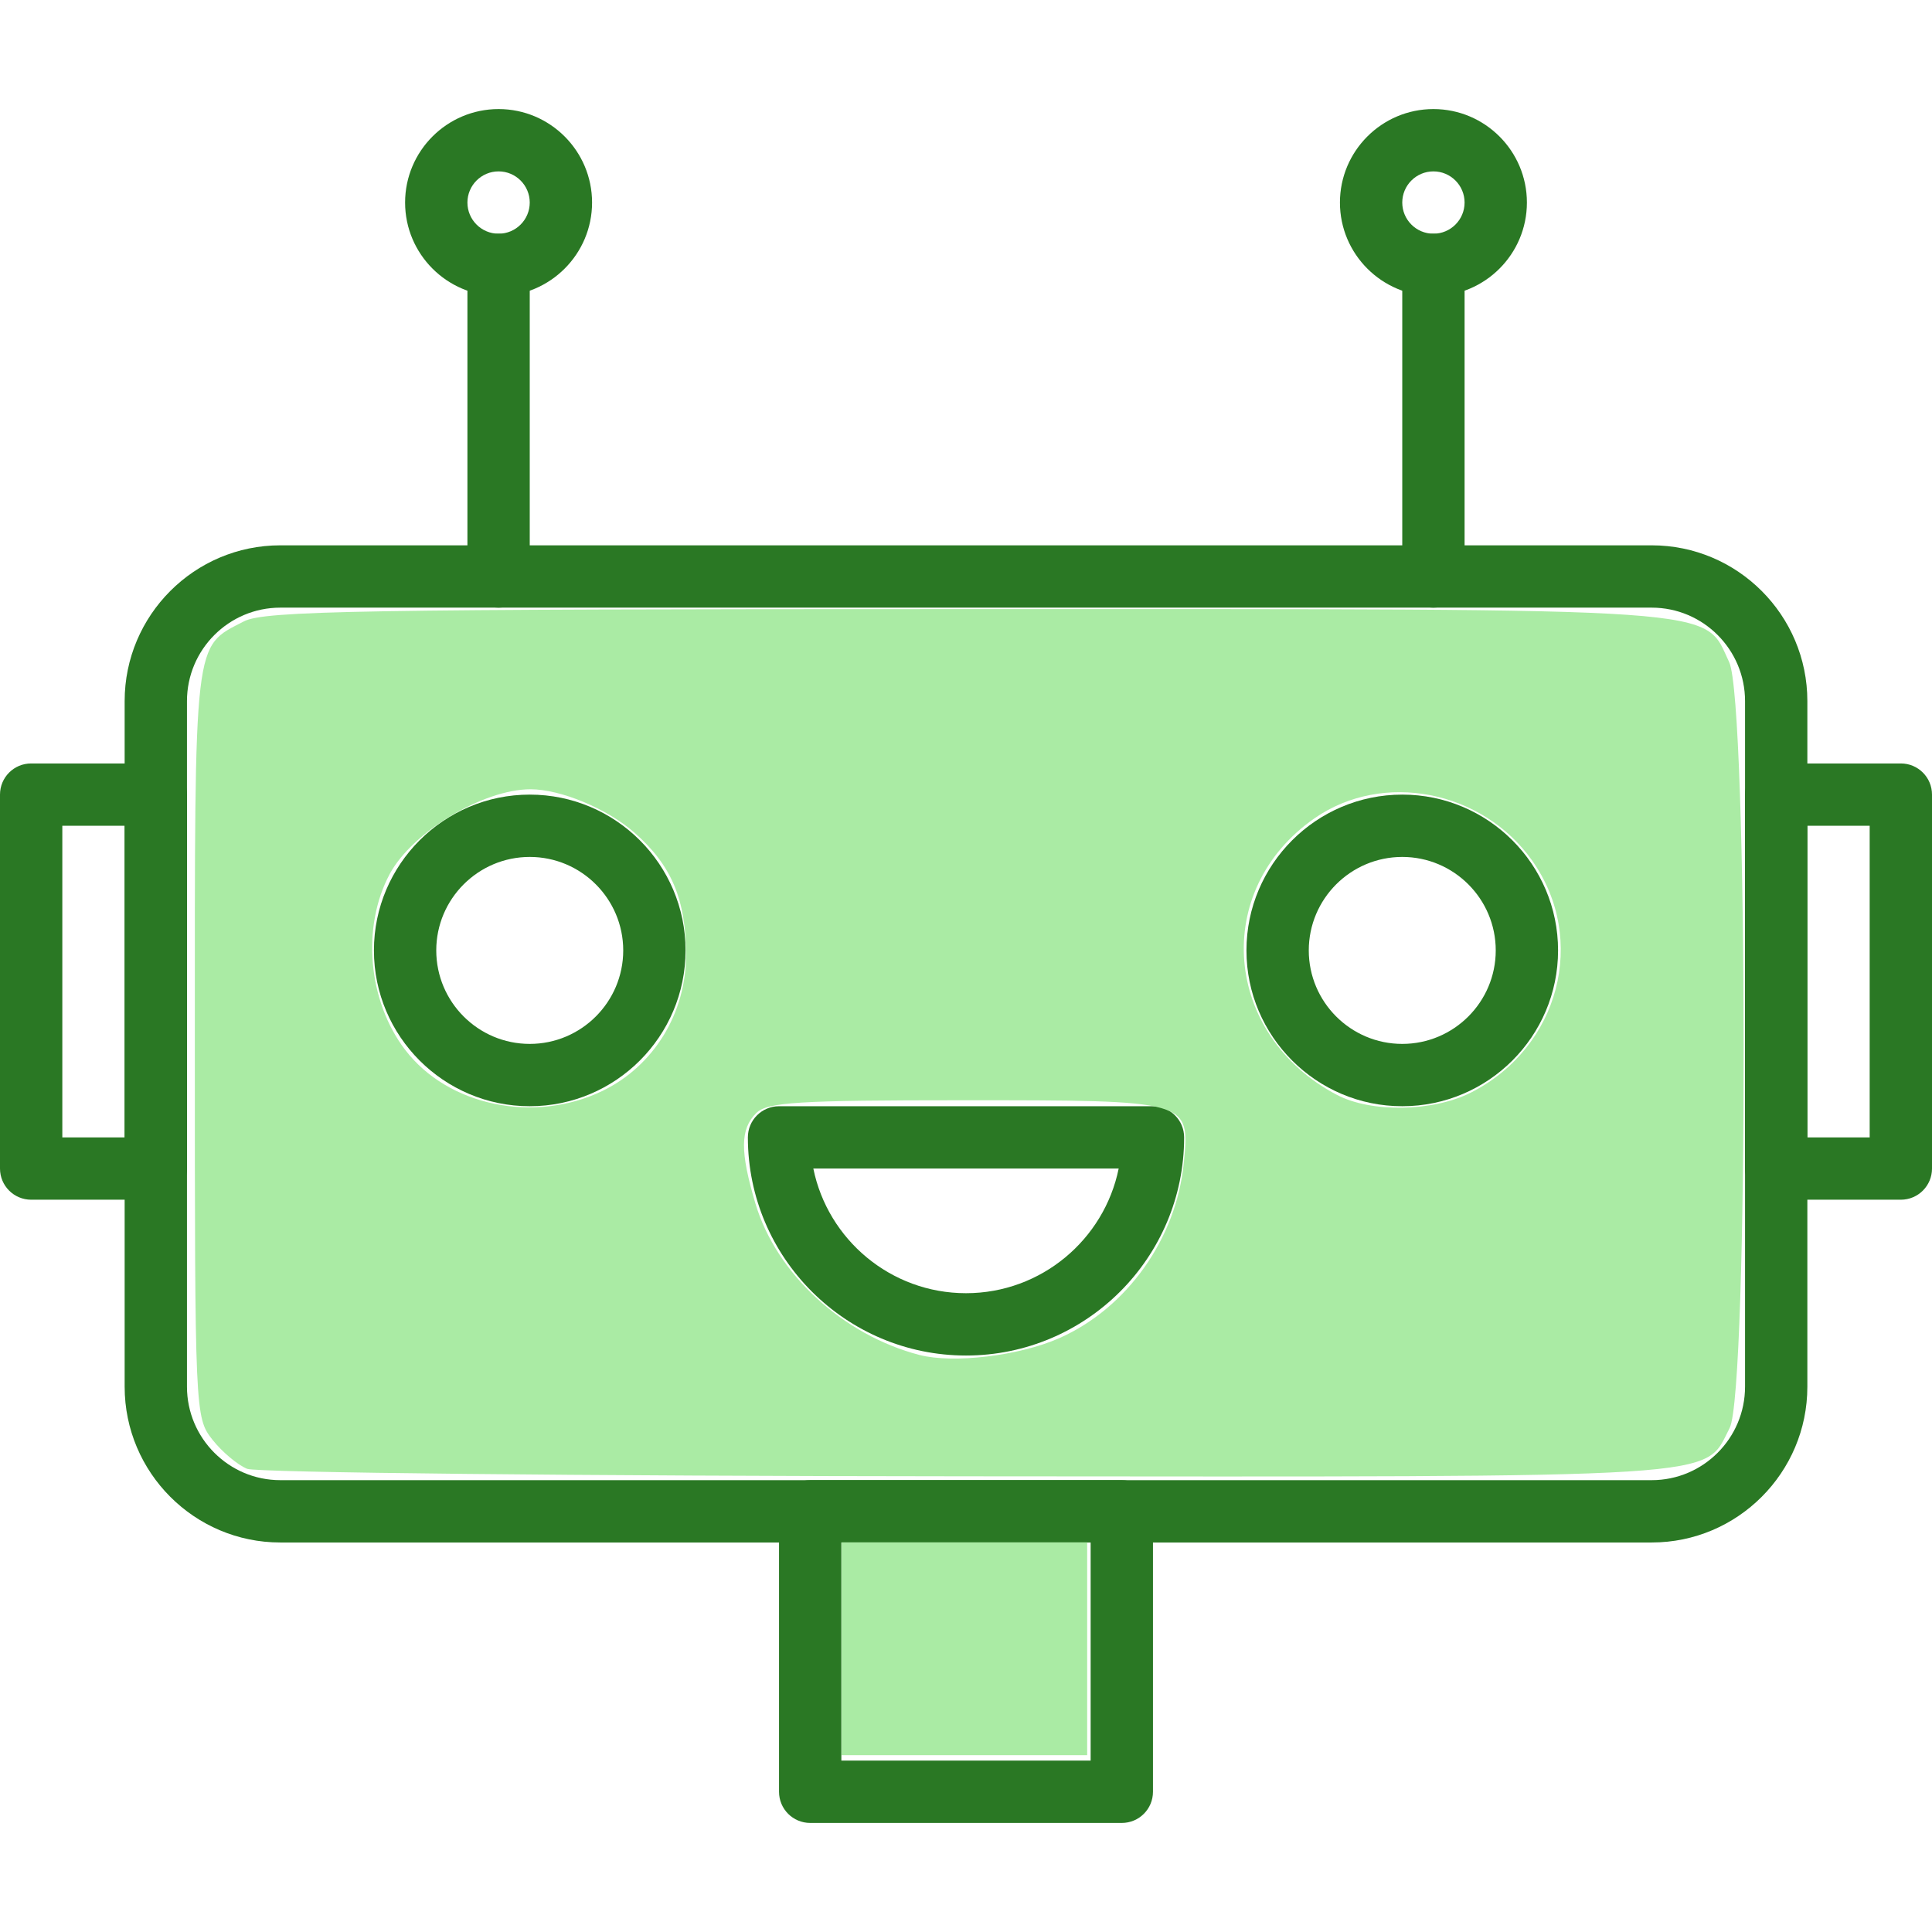
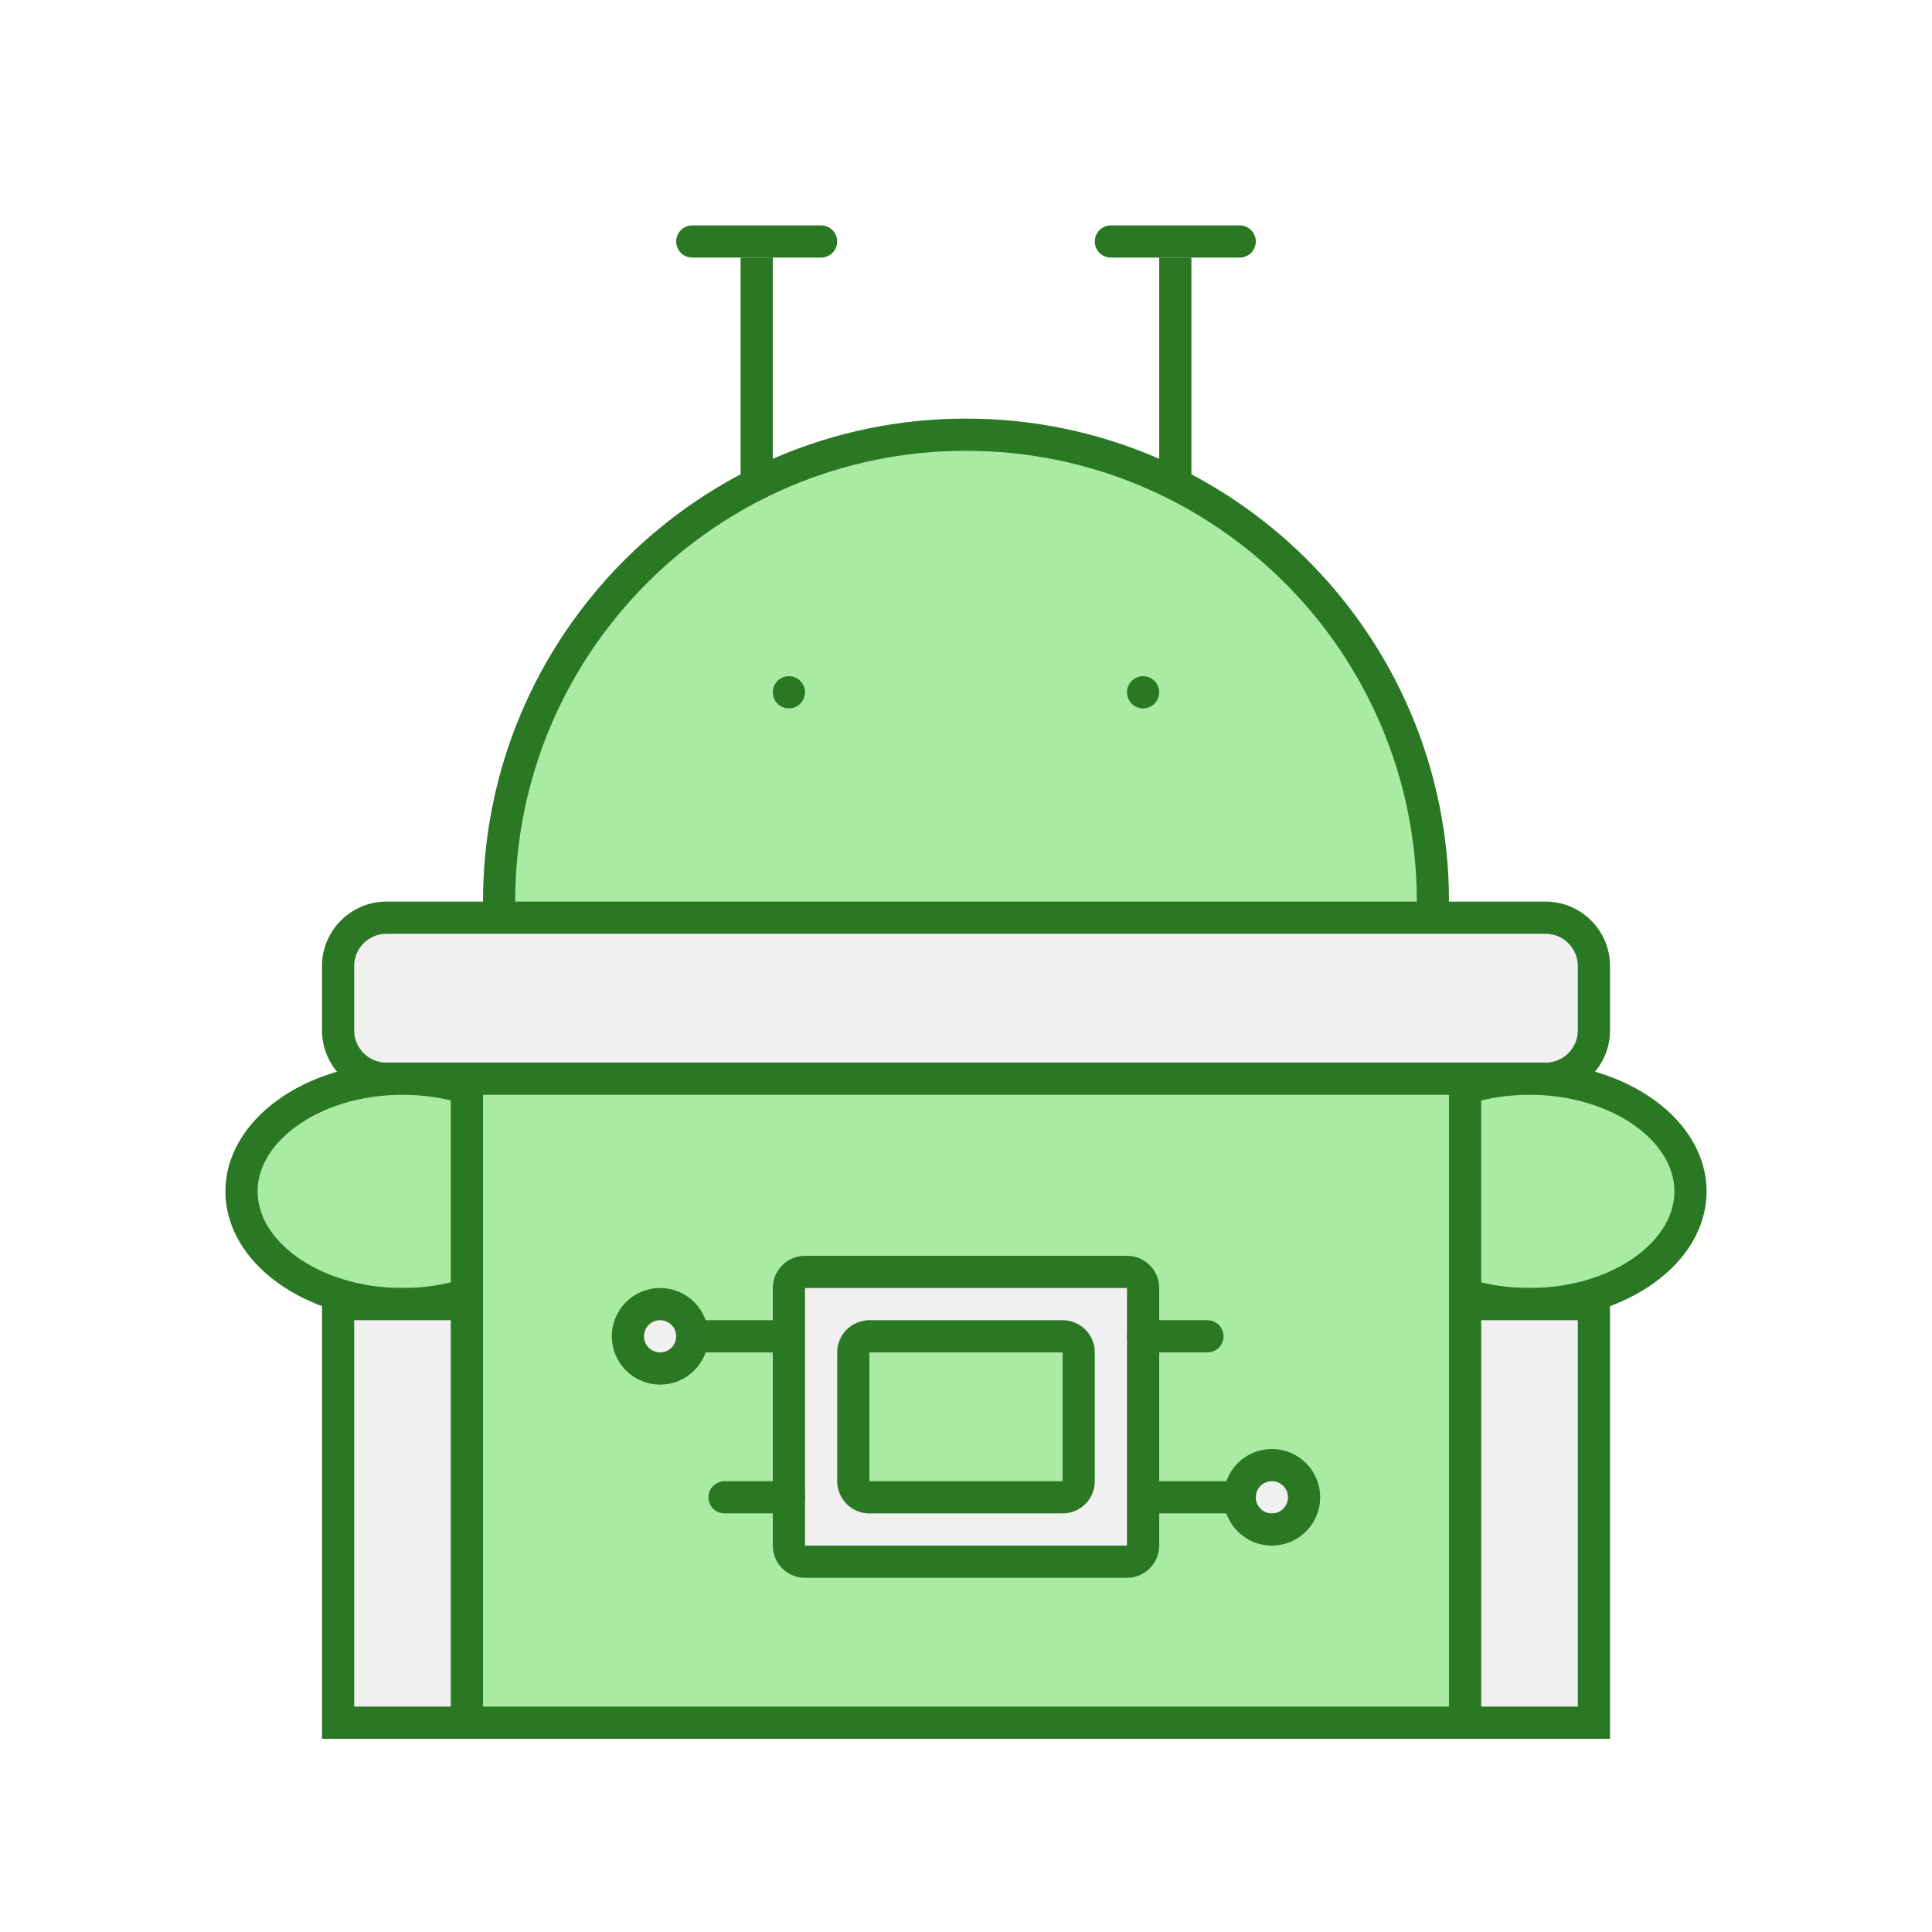
- <svg xmlns="http://www.w3.org/2000/svg" version="1.1" id="Capa_1" x="0px" y="0px" viewBox="0 0 423.253 423.253" style="enable-background:new 0 0 423.253 423.253;" xml:space="preserve">
-   <defs id="defs1399" />
-   <g id="g1304" style="fill:#2a7824;fill-opacity:1">
-     <g id="g1302" style="fill:#2a7824;fill-opacity:1">
-       <path d="M34.133,167.253H6.827c-3.773,0-6.827,3.053-6.827,6.827V256c0,3.773,3.053,6.827,6.827,6.827h27.307    c3.773,0,6.827-3.053,6.827-6.827v-81.92C40.96,170.307,37.907,167.253,34.133,167.253z M27.307,249.173H13.653v-68.267h13.653    V249.173z" id="path1300" style="fill:#2a7824;fill-opacity:1" />
-     </g>
-   </g>
-   <g id="g1310" style="fill:#2a7824;fill-opacity:1">
-     <g id="g1308" style="fill:#2a7824;fill-opacity:1">
-       <path d="M245.76,324.267h-68.267c-3.773,0-6.827,3.053-6.827,6.827v61.44c0,3.773,3.053,6.827,6.827,6.827h68.267    c3.773,0,6.827-3.053,6.827-6.827v-61.44C252.587,327.32,249.533,324.267,245.76,324.267z M238.933,385.707H184.32V337.92h54.613    V385.707z" id="path1306" style="fill:#2a7824;fill-opacity:1" />
-     </g>
-   </g>
-   <g id="g1316" style="fill:#2a7824;fill-opacity:1">
-     <g id="g1314" style="fill:#2a7824;fill-opacity:1">
-       <path d="M416.427,167.253H389.12c-3.773,0-6.827,3.053-6.827,6.827V256c0,3.773,3.053,6.827,6.827,6.827h27.307    c3.773,0,6.827-3.053,6.827-6.827v-81.92C423.253,170.307,420.2,167.253,416.427,167.253z M409.6,249.173h-13.653v-68.267H409.6    V249.173z" id="path1312" style="fill:#2a7824;fill-opacity:1" />
-     </g>
-   </g>
-   <g id="g1322" style="fill:#2a7824;fill-opacity:1">
-     <g id="g1320" style="fill:#2a7824;fill-opacity:1">
-       <path d="M109.227,51.2c-3.773,0-6.827,3.053-6.827,6.827v68.267c0,3.773,3.053,6.827,6.827,6.827s6.827-3.053,6.827-6.827V58.027    C116.053,54.253,113,51.2,109.227,51.2z" id="path1318" style="fill:#2a7824;fill-opacity:1" />
-     </g>
-   </g>
-   <g id="g1328" style="fill:#2a7824;fill-opacity:1">
-     <g id="g1326" style="fill:#2a7824;fill-opacity:1">
-       <path d="M361.854,119.467H61.401c-18.801,0-34.094,15.307-34.094,34.126v150.2c0,18.819,15.293,34.127,34.094,34.127h300.452    c18.801,0,34.094-15.307,34.094-34.127v-150.2C395.947,134.774,380.653,119.467,361.854,119.467z M382.295,303.793    c0,11.286-9.168,20.473-20.441,20.473H61.401c-11.274,0-20.441-9.187-20.441-20.473v-150.2c0-11.286,9.167-20.473,20.441-20.473    h300.454c11.274,0,20.441,9.187,20.441,20.473V303.793z" id="path1324" style="fill:#2a7824;fill-opacity:1" />
-     </g>
-   </g>
-   <g id="g1334" style="fill:#2a7824;fill-opacity:1">
-     <g id="g1332" style="fill:#2a7824;fill-opacity:1">
-       <path d="M252.587,242.347h-81.92c-3.773,0-6.827,3.053-6.827,6.827c0,26.348,21.439,47.787,47.787,47.787    s47.787-21.439,47.787-47.787C259.413,245.4,256.36,242.347,252.587,242.347z M211.627,283.307    c-16.486,0-30.275-11.747-33.447-27.307h66.895C241.9,271.56,228.113,283.307,211.627,283.307z" id="path1330" style="fill:#2a7824;fill-opacity:1" />
-     </g>
-   </g>
-   <g id="g1340" style="fill:#2a7824;fill-opacity:1">
-     <g id="g1338" style="fill:#2a7824;fill-opacity:1">
-       <path d="M109.227,23.893c-11.293,0-20.48,9.187-20.48,20.48c0,11.293,9.187,20.48,20.48,20.48c11.293,0,20.48-9.187,20.48-20.48    C129.707,33.08,120.52,23.893,109.227,23.893z M109.227,51.2c-3.767,0-6.827-3.06-6.827-6.827c0-3.767,3.06-6.827,6.827-6.827    c3.767,0,6.827,3.06,6.827,6.827C116.053,48.14,112.993,51.2,109.227,51.2z" id="path1336" style="fill:#2a7824;fill-opacity:1" />
-     </g>
-   </g>
-   <g id="g1346" style="fill:#2a7824;fill-opacity:1">
-     <g id="g1344" style="fill:#2a7824;fill-opacity:1">
-       <path d="M314.027,51.2c-3.773,0-6.827,3.053-6.827,6.827v68.267c0,3.773,3.053,6.827,6.827,6.827s6.827-3.053,6.827-6.827V58.027    C320.853,54.253,317.8,51.2,314.027,51.2z" id="path1342" style="fill:#2a7824;fill-opacity:1" />
-     </g>
-   </g>
-   <g id="g1352" style="fill:#2a7824;fill-opacity:1">
-     <g id="g1350" style="fill:#2a7824;fill-opacity:1">
-       <path d="M314.027,23.893c-11.293,0-20.48,9.187-20.48,20.48c0,11.293,9.187,20.48,20.48,20.48s20.48-9.187,20.48-20.48    C334.507,33.08,325.32,23.893,314.027,23.893z M314.027,51.2c-3.767,0-6.827-3.06-6.827-6.827c0-3.767,3.06-6.827,6.827-6.827    s6.827,3.06,6.827,6.827C320.853,48.14,317.793,51.2,314.027,51.2z" id="path1348" style="fill:#2a7824;fill-opacity:1" />
-     </g>
-   </g>
-   <g id="g1358" style="fill:#2a7824;fill-opacity:1">
-     <g id="g1356" style="fill:#2a7824;fill-opacity:1">
-       <path d="M116.053,174.08c-18.819,0-34.133,15.314-34.133,34.133c0,18.819,15.314,34.133,34.133,34.133    c18.819,0,34.133-15.314,34.133-34.133C150.187,189.394,134.873,174.08,116.053,174.08z M116.053,228.693    c-11.293,0-20.48-9.187-20.48-20.48s9.187-20.48,20.48-20.48c11.293,0,20.48,9.187,20.48,20.48S127.346,228.693,116.053,228.693z" id="path1354" style="fill:#2a7824;fill-opacity:1" />
-     </g>
-   </g>
-   <g id="g1364" style="fill:#2a7824;fill-opacity:1">
-     <g id="g1362" style="fill:#2a7824;fill-opacity:1">
-       <path d="M307.2,174.08c-18.819,0-34.133,15.314-34.133,34.133c0,18.819,15.314,34.133,34.133,34.133    c18.819,0,34.133-15.314,34.133-34.133C341.333,189.394,326.019,174.08,307.2,174.08z M307.2,228.693    c-11.293,0-20.48-9.187-20.48-20.48s9.187-20.48,20.48-20.48c11.293,0,20.48,9.187,20.48,20.48S318.493,228.693,307.2,228.693z" id="path1360" style="fill:#2a7824;fill-opacity:1" />
-     </g>
-   </g>
-   <g id="g1366">
- </g>
-   <g id="g1368">
- </g>
-   <g id="g1370">
- </g>
-   <g id="g1372">
- </g>
-   <g id="g1374">
- </g>
-   <g id="g1376">
- </g>
-   <g id="g1378">
- </g>
-   <g id="g1380">
- </g>
-   <g id="g1382">
- </g>
-   <g id="g1384">
- </g>
-   <g id="g1386">
- </g>
-   <g id="g1388">
- </g>
-   <g id="g1390">
- </g>
-   <g id="g1392">
- </g>
-   <g id="g1394">
- </g>
-   <path style="opacity:1;fill:#aaeba4;fill-opacity:1;stroke-width:1.793" d="m 54.141,321.78 c -2.083,-0.842 -5.513,-3.724 -7.622,-6.405 -3.79,-4.818 -3.835,-5.828 -3.835,-86.732 0,-89.733 -0.344,-86.777 10.78,-92.53 4.479,-2.316 25.917,-2.68 157.892,-2.68 169.313,0 161.696,-0.528 167.46,11.619 4.164,8.775 4.261,159.753 0.108,167.785 -5.789,11.195 1.818,10.713 -167.119,10.588 -84.632,-0.063 -155.581,-0.802 -157.665,-1.644 z m 177.912,-28.621 c 14.858,-6.565 25.69,-21.844 27.299,-38.506 1.317,-13.635 1.391,-13.614 -48.299,-13.614 -36.31,0 -42.986,0.415 -45.39,2.818 -3.514,3.514 -3.556,8.395 -0.169,19.801 4.558,15.349 19.121,28.802 35.909,33.173 7.435,1.936 21.871,0.206 30.649,-3.673 z M 131.993,238.987 c 11.2,-5.422 18.297,-16.958 18.297,-29.742 0,-12.186 -3.17,-19.697 -11.341,-26.871 -5.965,-5.237 -16.12,-9.465 -22.734,-9.465 -10.348,0 -25.918,9.374 -30.838,18.567 -6.198,11.581 -4.773,27.824 3.379,38.511 9.376,12.293 28.3,16.232 43.237,9.001 z m 190.314,0.337 c 19.325,-9.859 25.548,-33.527 13.354,-50.786 -10.908,-15.439 -32.694,-19.684 -47.657,-9.287 -22.636,15.729 -20.09,47.445 4.865,60.602 7.516,3.963 21.113,3.719 29.438,-0.528 z" id="path1946" />
-   <path style="opacity:1;fill:#aaeba4;fill-opacity:1;stroke-width:1.793" d="m 184.366,361.2 v -23.315 h 26.902 26.902 v 23.315 23.315 h -26.902 -26.902 z" id="path1948" />
+ <svg xmlns="http://www.w3.org/2000/svg" width="60" height="60" viewBox="0 0 60 60" fill="none">
+   <circle cx="30" cy="28" r="14.5" fill="#AAEBA4" stroke="#2A7824" />
+   <rect x="10.5" y="28.5" width="39" height="5" rx="1.5" fill="#F0F0F0" stroke="#2A7824" />
+   <path d="M52.5 37C52.5 37.905 51.996 38.768 51.095 39.424C50.194 40.079 48.925 40.5 47.5 40.5C46.075 40.5 44.806 40.079 43.905 39.424C43.004 38.768 42.5 37.905 42.5 37C42.5 36.095 43.004 35.232 43.905 34.576C44.806 33.921 46.075 33.5 47.5 33.5C48.925 33.5 50.194 33.921 51.095 34.576C51.996 35.232 52.5 36.095 52.5 37Z" fill="#AAEBA4" stroke="#2A7824" />
+   <path d="M17.5 37C17.5 37.905 16.997 38.768 16.095 39.424C15.194 40.079 13.925 40.5 12.5 40.5C11.075 40.5 9.806 40.079 8.905 39.424C8.004 38.768 7.5 37.905 7.5 37C7.5 36.095 8.004 35.232 8.905 34.576C9.806 33.921 11.075 33.5 12.5 33.5C13.925 33.5 15.194 33.921 16.095 34.576C16.997 35.232 17.5 36.095 17.5 37Z" fill="#AAEBA4" stroke="#2A7824" />
+   <rect x="14.5" y="33.5" width="31" height="20" fill="#AAEBA4" stroke="#2A7824" />
+   <rect x="10.5" y="40.5" width="4" height="13" fill="#F0F0F0" stroke="#2A7824" />
+   <rect x="45.5" y="40.5" width="4" height="13" fill="#F0F0F0" stroke="#2A7824" />
+   <rect x="24.5" y="39.5" width="11" height="9" rx="0.5" fill="#F0F0F0" stroke="#2A7824" />
+   <circle cx="24.5" cy="21.5" r="0.5" fill="#2A7824" />
+   <circle cx="35.5" cy="21.5" r="0.5" fill="#2A7824" />
+   <line x1="23.5" y1="15" x2="23.5" y2="8" stroke="#2A7824" />
+   <line x1="36.5" y1="15" x2="36.5" y2="8" stroke="#2A7824" />
+   <rect x="21" y="7" width="5" height="1" rx="0.5" fill="#2A7824" />
+   <rect x="34" y="7" width="5" height="1" rx="0.5" fill="#2A7824" />
+   <rect x="26.5" y="41.5" width="7" height="5" rx="0.5" fill="#AAEBA4" stroke="#2A7824" />
+   <line x1="36" y1="46.5" x2="39" y2="46.5" stroke="#2A7824" />
+   <circle cx="39.5" cy="46.5" r="1" fill="#F0F0F0" stroke="#2A7824" />
+   <line x1="24" y1="41.5" x2="21" y2="41.5" stroke="#2A7824" />
+   <circle cx="20.5" cy="41.5" r="1" transform="rotate(-180 20.5 41.5)" fill="#F0F0F0" stroke="#2A7824" />
+   <rect x="35.25" y="41.25" width="2.5" height="0.5" rx="0.25" fill="#C4C4C4" stroke="#2A7824" stroke-width="0.5" />
+   <rect x="22.25" y="46.25" width="2.5" height="0.5" rx="0.25" fill="#C4C4C4" stroke="#2A7824" stroke-width="0.5" />
</svg>
